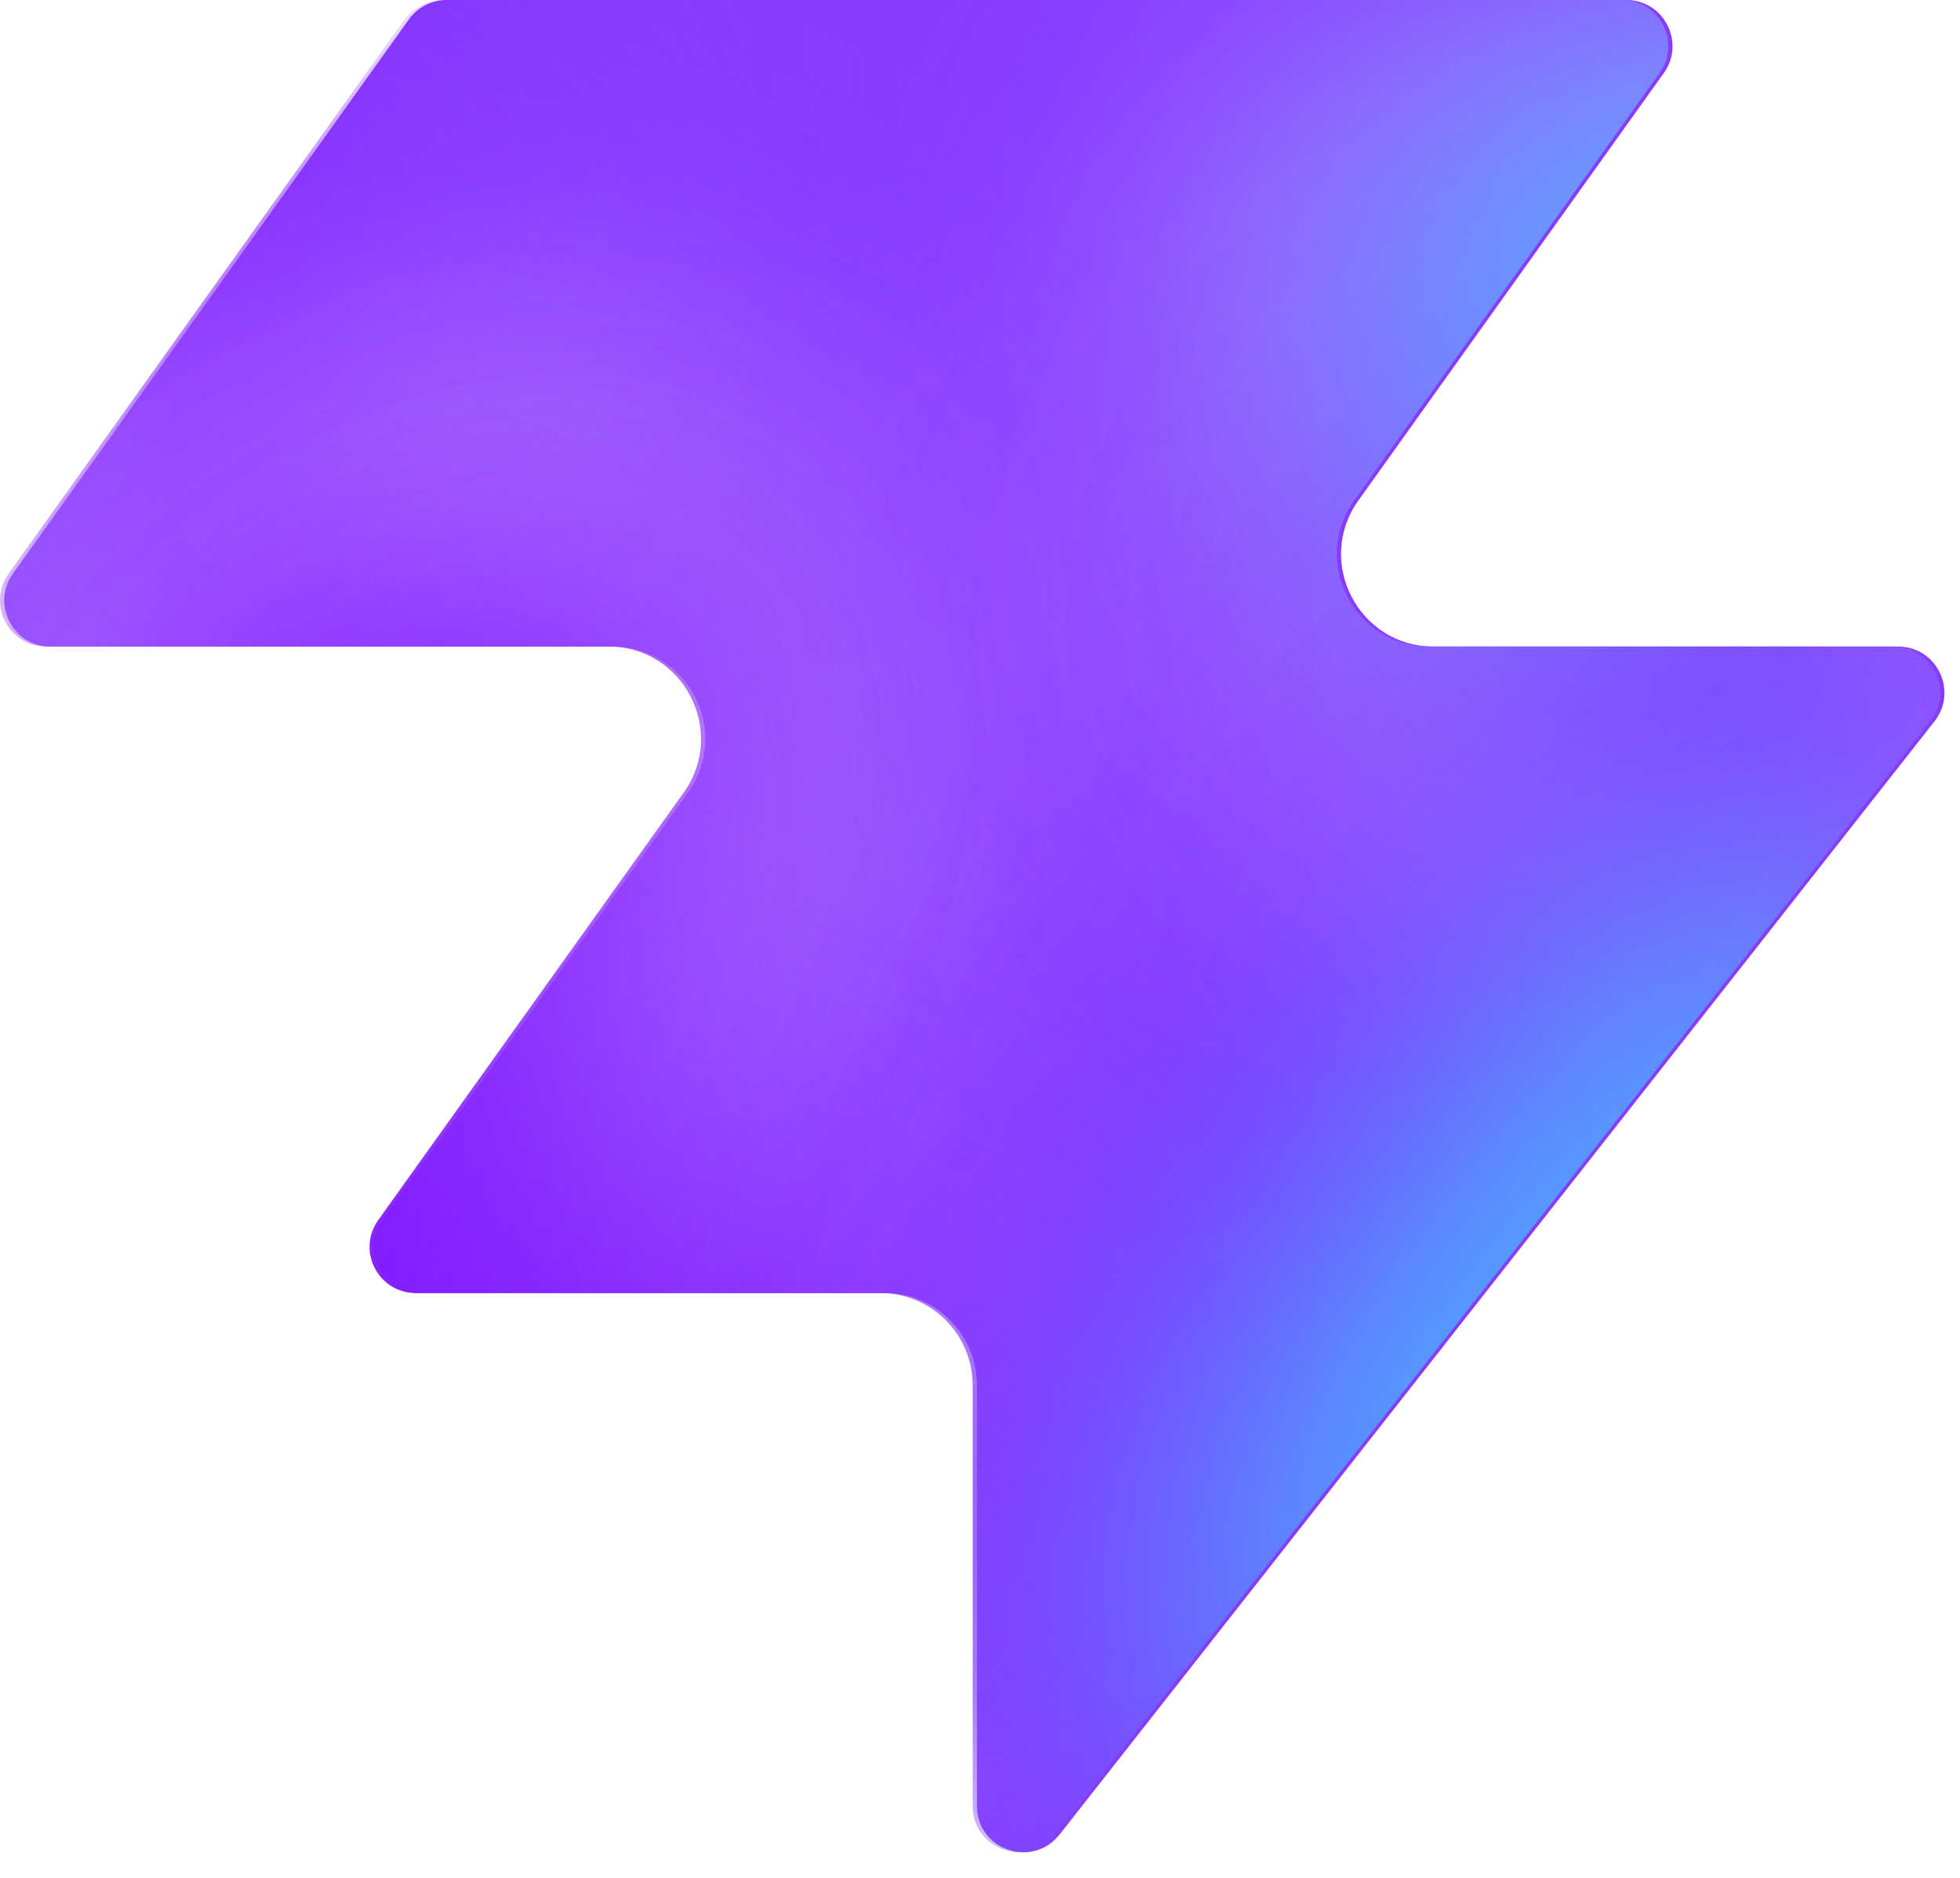
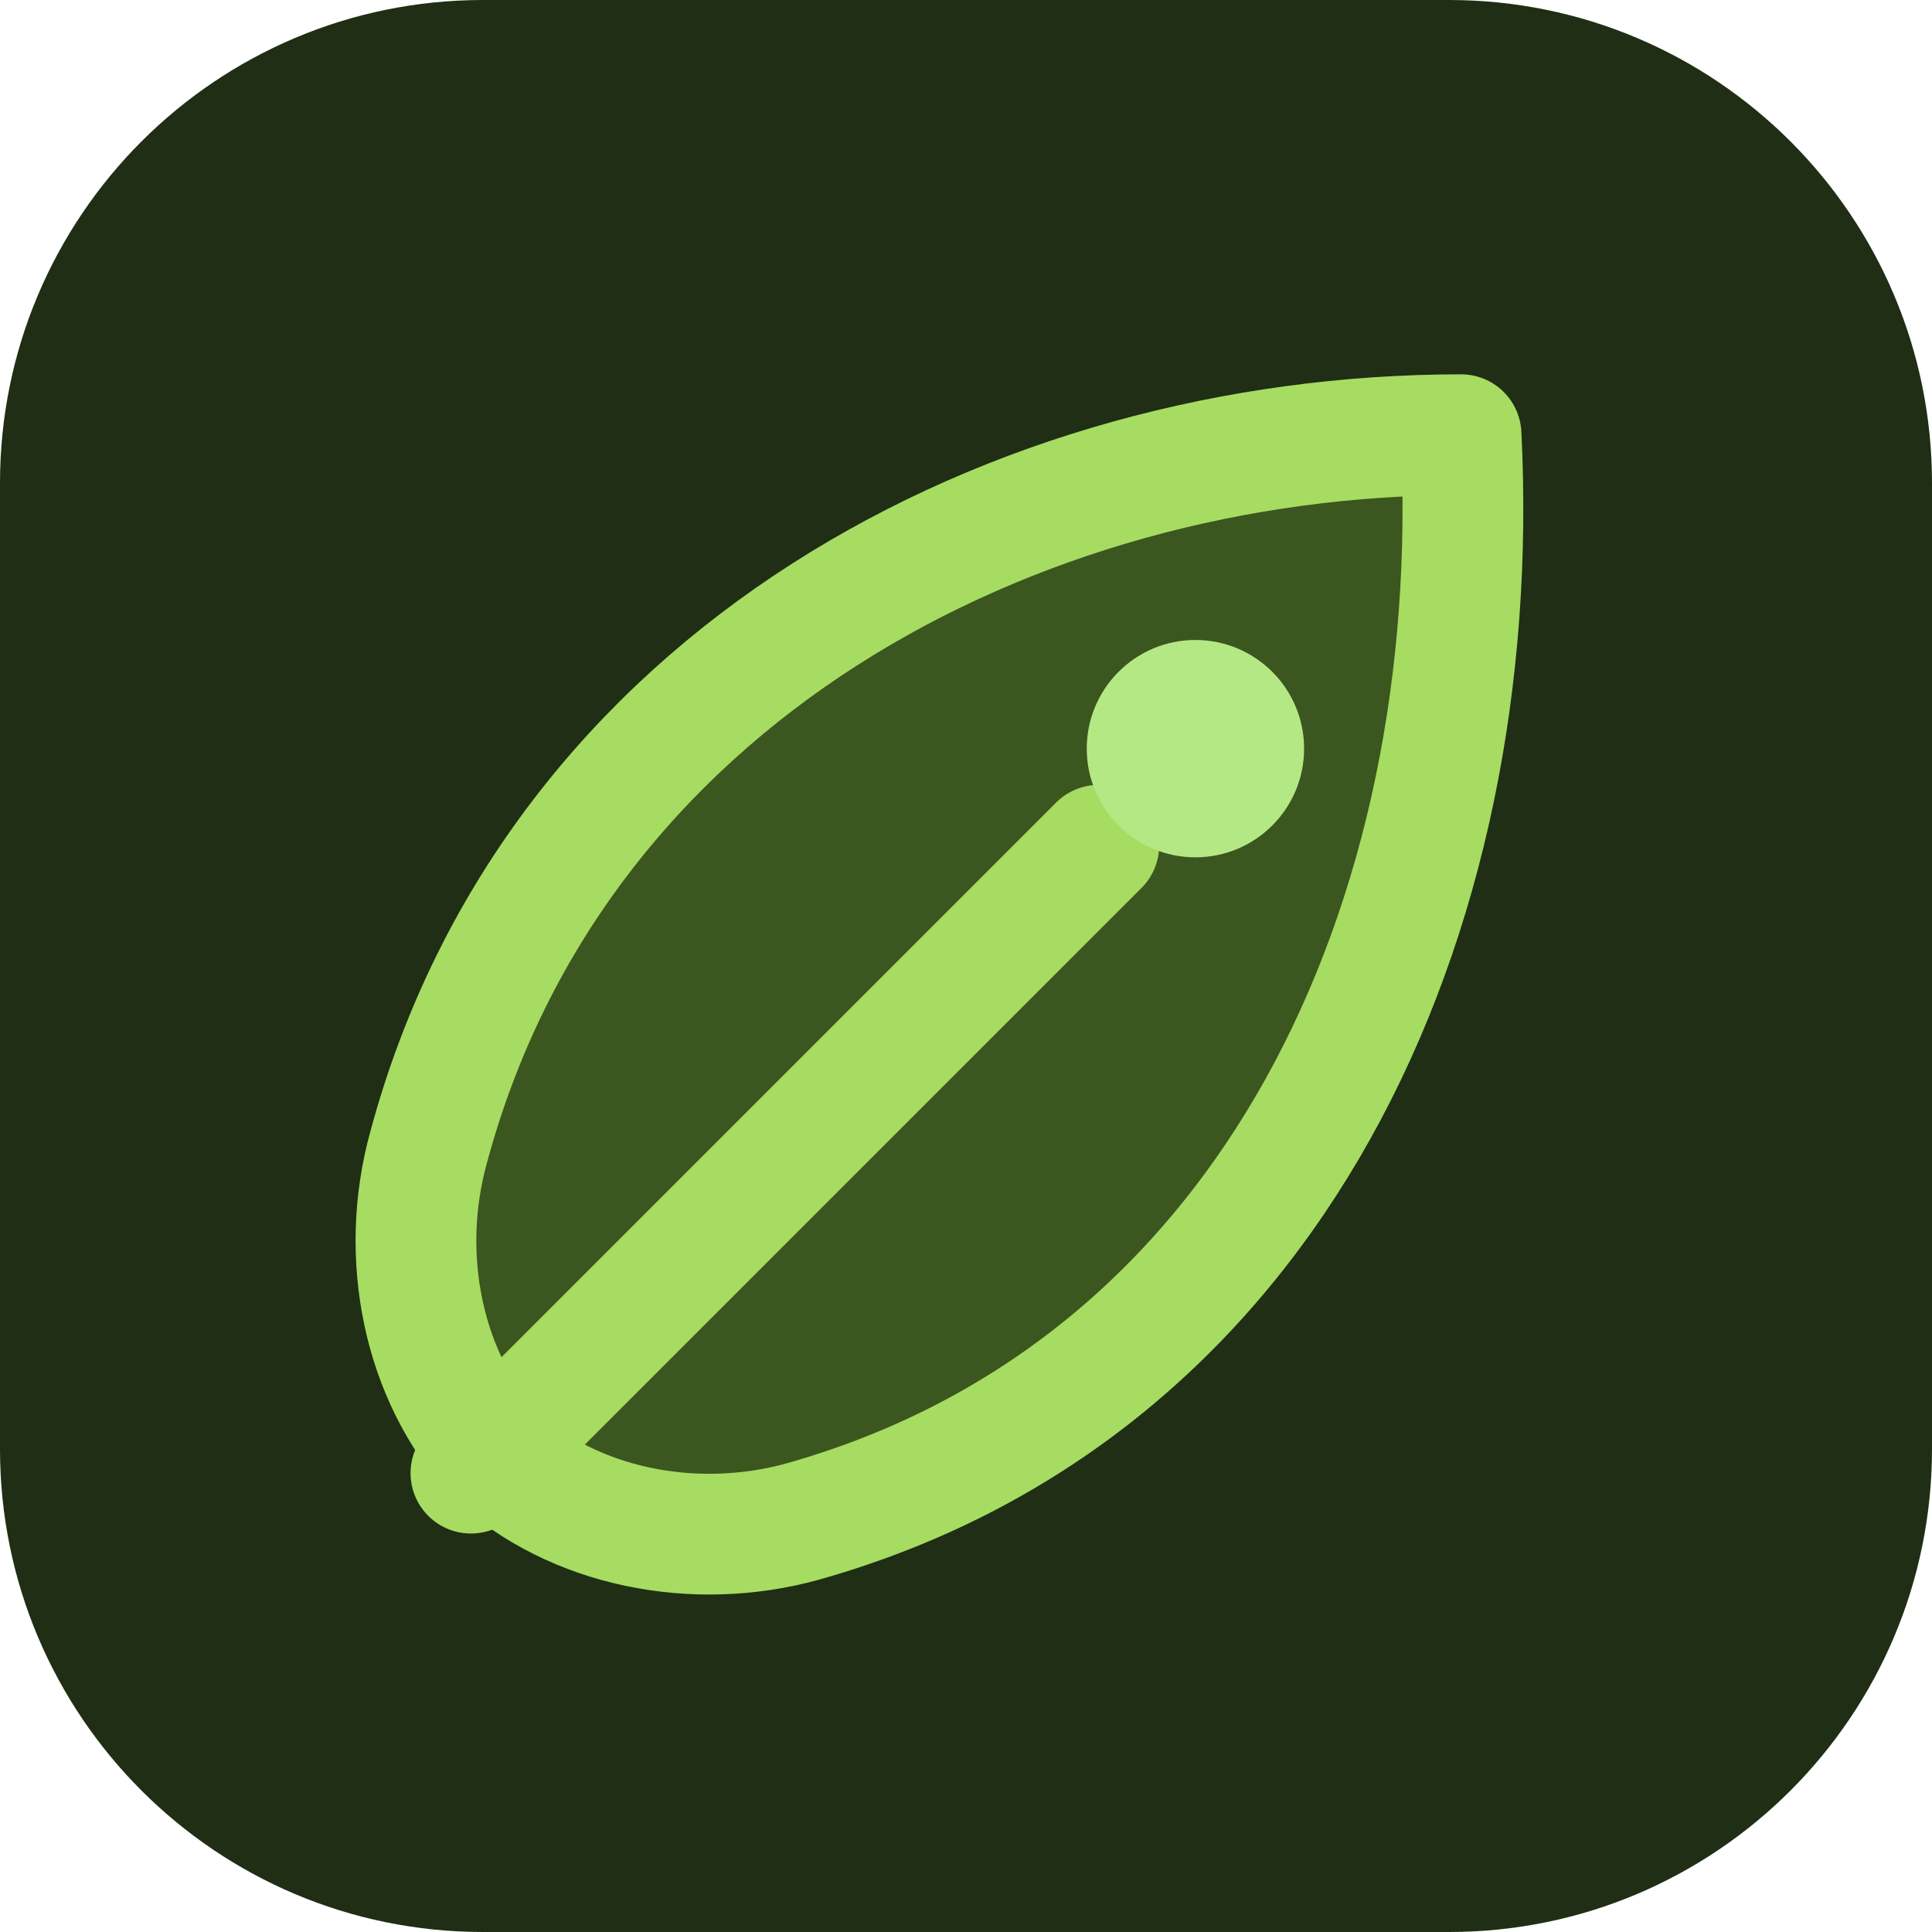
- <svg xmlns="http://www.w3.org/2000/svg" width="48" height="46" fill="none" viewBox="0 0 48 46">
-   <path fill="#863bff" d="M25.946 44.938c-.664.845-2.021.375-2.021-.698V33.937a2.26 2.26 0 0 0-2.262-2.262H10.287c-.92 0-1.456-1.04-.92-1.788l7.48-10.471c1.07-1.497 0-3.578-1.842-3.578H1.237c-.92 0-1.456-1.04-.92-1.788L10.013.474c.214-.297.556-.474.92-.474h28.894c.92 0 1.456 1.04.92 1.788l-7.48 10.471c-1.07 1.498 0 3.579 1.842 3.579h11.377c.943 0 1.473 1.088.89 1.83L25.947 44.94z" style="fill:#863bff;fill:color(display-p3 .525 .23 1);fill-opacity:1" />
-   <mask id="a" width="48" height="46" x="0" y="0" maskUnits="userSpaceOnUse" style="mask-type:alpha">
-     <path fill="#000" d="M25.842 44.938c-.664.844-2.021.375-2.021-.698V33.937a2.26 2.26 0 0 0-2.262-2.262H10.183c-.92 0-1.456-1.04-.92-1.788l7.48-10.471c1.07-1.498 0-3.579-1.842-3.579H1.133c-.92 0-1.456-1.04-.92-1.787L9.91.473c.214-.297.556-.474.92-.474h28.894c.92 0 1.456 1.04.92 1.788l-7.48 10.471c-1.07 1.498 0 3.578 1.842 3.578h11.377c.943 0 1.473 1.088.89 1.832L25.843 44.94z" style="fill:#000;fill-opacity:1" />
-   </mask>
-   <g mask="url(#a)">
-     <g filter="url(#b)">
-       <ellipse cx="5.508" cy="14.704" fill="#ede6ff" rx="5.508" ry="14.704" style="fill:#ede6ff;fill:color(display-p3 .927 .903 1);fill-opacity:1" transform="matrix(.00324 1 1 -.00324 -4.47 31.516)" />
-     </g>
-     <g filter="url(#c)">
-       <ellipse cx="10.399" cy="29.851" fill="#ede6ff" rx="10.399" ry="29.851" style="fill:#ede6ff;fill:color(display-p3 .927 .903 1);fill-opacity:1" transform="matrix(.00324 1 1 -.00324 -39.328 7.883)" />
-     </g>
-     <g filter="url(#d)">
-       <ellipse cx="5.508" cy="30.487" fill="#7e14ff" rx="5.508" ry="30.487" style="fill:#7e14ff;fill:color(display-p3 .492 .077 1);fill-opacity:1" transform="rotate(89.814 -25.913 -14.639)scale(1 -1)" />
-     </g>
-     <g filter="url(#e)">
-       <ellipse cx="5.508" cy="30.599" fill="#7e14ff" rx="5.508" ry="30.599" style="fill:#7e14ff;fill:color(display-p3 .492 .077 1);fill-opacity:1" transform="rotate(89.814 -32.644 -3.334)scale(1 -1)" />
-     </g>
-     <g filter="url(#f)">
-       <ellipse cx="5.508" cy="30.599" fill="#7e14ff" rx="5.508" ry="30.599" style="fill:#7e14ff;fill:color(display-p3 .492 .077 1);fill-opacity:1" transform="matrix(.00324 1 1 -.00324 -34.34 30.47)" />
-     </g>
-     <g filter="url(#g)">
-       <ellipse cx="14.072" cy="22.078" fill="#ede6ff" rx="14.072" ry="22.078" style="fill:#ede6ff;fill:color(display-p3 .927 .903 1);fill-opacity:1" transform="rotate(93.35 24.506 48.493)scale(-1 1)" />
-     </g>
-     <g filter="url(#h)">
-       <ellipse cx="3.47" cy="21.501" fill="#7e14ff" rx="3.47" ry="21.501" style="fill:#7e14ff;fill:color(display-p3 .492 .077 1);fill-opacity:1" transform="rotate(89.009 28.708 47.59)scale(-1 1)" />
-     </g>
-     <g filter="url(#i)">
-       <ellipse cx="3.47" cy="21.501" fill="#7e14ff" rx="3.47" ry="21.501" style="fill:#7e14ff;fill:color(display-p3 .492 .077 1);fill-opacity:1" transform="rotate(89.009 28.708 47.59)scale(-1 1)" />
-     </g>
-     <g filter="url(#j)">
-       <ellipse cx=".387" cy="8.972" fill="#7e14ff" rx="4.407" ry="29.108" style="fill:#7e14ff;fill:color(display-p3 .492 .077 1);fill-opacity:1" transform="rotate(39.51 .387 8.972)" />
-     </g>
-     <g filter="url(#k)">
-       <ellipse cx="47.523" cy="-6.092" fill="#7e14ff" rx="4.407" ry="29.108" style="fill:#7e14ff;fill:color(display-p3 .492 .077 1);fill-opacity:1" transform="rotate(37.892 47.523 -6.092)" />
-     </g>
-     <g filter="url(#l)">
-       <ellipse cx="41.412" cy="6.333" fill="#47bfff" rx="5.971" ry="9.665" style="fill:#47bfff;fill:color(display-p3 .28 .748 1);fill-opacity:1" transform="rotate(37.892 41.412 6.333)" />
-     </g>
-     <g filter="url(#m)">
-       <ellipse cx="-1.879" cy="38.332" fill="#7e14ff" rx="4.407" ry="29.108" style="fill:#7e14ff;fill:color(display-p3 .492 .077 1);fill-opacity:1" transform="rotate(37.892 -1.88 38.332)" />
-     </g>
-     <g filter="url(#n)">
-       <ellipse cx="-1.879" cy="38.332" fill="#7e14ff" rx="4.407" ry="29.108" style="fill:#7e14ff;fill:color(display-p3 .492 .077 1);fill-opacity:1" transform="rotate(37.892 -1.88 38.332)" />
-     </g>
-     <g filter="url(#o)">
-       <ellipse cx="35.651" cy="29.907" fill="#7e14ff" rx="4.407" ry="29.108" style="fill:#7e14ff;fill:color(display-p3 .492 .077 1);fill-opacity:1" transform="rotate(37.892 35.651 29.907)" />
-     </g>
-     <g filter="url(#p)">
-       <ellipse cx="38.418" cy="32.4" fill="#47bfff" rx="5.971" ry="15.297" style="fill:#47bfff;fill:color(display-p3 .28 .748 1);fill-opacity:1" transform="rotate(37.892 38.418 32.4)" />
-     </g>
-   </g>
-   <defs>
-     <filter id="b" width="60.045" height="41.654" x="-19.77" y="16.149" color-interpolation-filters="sRGB" filterUnits="userSpaceOnUse">
-       <feFlood flood-opacity="0" result="BackgroundImageFix" />
-       <feBlend in="SourceGraphic" in2="BackgroundImageFix" result="shape" />
-       <feGaussianBlur result="effect1_foregroundBlur_2002_17158" stdDeviation="7.659" />
-     </filter>
-     <filter id="c" width="90.34" height="51.437" x="-54.613" y="-7.533" color-interpolation-filters="sRGB" filterUnits="userSpaceOnUse">
-       <feFlood flood-opacity="0" result="BackgroundImageFix" />
-       <feBlend in="SourceGraphic" in2="BackgroundImageFix" result="shape" />
-       <feGaussianBlur result="effect1_foregroundBlur_2002_17158" stdDeviation="7.659" />
-     </filter>
-     <filter id="d" width="79.355" height="29.4" x="-49.64" y="2.03" color-interpolation-filters="sRGB" filterUnits="userSpaceOnUse">
-       <feFlood flood-opacity="0" result="BackgroundImageFix" />
-       <feBlend in="SourceGraphic" in2="BackgroundImageFix" result="shape" />
-       <feGaussianBlur result="effect1_foregroundBlur_2002_17158" stdDeviation="4.596" />
-     </filter>
-     <filter id="e" width="79.579" height="29.4" x="-45.045" y="20.029" color-interpolation-filters="sRGB" filterUnits="userSpaceOnUse">
-       <feFlood flood-opacity="0" result="BackgroundImageFix" />
-       <feBlend in="SourceGraphic" in2="BackgroundImageFix" result="shape" />
-       <feGaussianBlur result="effect1_foregroundBlur_2002_17158" stdDeviation="4.596" />
-     </filter>
-     <filter id="f" width="79.579" height="29.4" x="-43.513" y="21.178" color-interpolation-filters="sRGB" filterUnits="userSpaceOnUse">
-       <feFlood flood-opacity="0" result="BackgroundImageFix" />
-       <feBlend in="SourceGraphic" in2="BackgroundImageFix" result="shape" />
-       <feGaussianBlur result="effect1_foregroundBlur_2002_17158" stdDeviation="4.596" />
-     </filter>
-     <filter id="g" width="74.749" height="58.852" x="15.756" y="-17.901" color-interpolation-filters="sRGB" filterUnits="userSpaceOnUse">
-       <feFlood flood-opacity="0" result="BackgroundImageFix" />
-       <feBlend in="SourceGraphic" in2="BackgroundImageFix" result="shape" />
-       <feGaussianBlur result="effect1_foregroundBlur_2002_17158" stdDeviation="7.659" />
-     </filter>
-     <filter id="h" width="61.377" height="25.362" x="23.548" y="2.284" color-interpolation-filters="sRGB" filterUnits="userSpaceOnUse">
-       <feFlood flood-opacity="0" result="BackgroundImageFix" />
-       <feBlend in="SourceGraphic" in2="BackgroundImageFix" result="shape" />
-       <feGaussianBlur result="effect1_foregroundBlur_2002_17158" stdDeviation="4.596" />
-     </filter>
-     <filter id="i" width="61.377" height="25.362" x="23.548" y="2.284" color-interpolation-filters="sRGB" filterUnits="userSpaceOnUse">
-       <feFlood flood-opacity="0" result="BackgroundImageFix" />
-       <feBlend in="SourceGraphic" in2="BackgroundImageFix" result="shape" />
-       <feGaussianBlur result="effect1_foregroundBlur_2002_17158" stdDeviation="4.596" />
-     </filter>
-     <filter id="j" width="56.045" height="63.649" x="-27.636" y="-22.853" color-interpolation-filters="sRGB" filterUnits="userSpaceOnUse">
-       <feFlood flood-opacity="0" result="BackgroundImageFix" />
-       <feBlend in="SourceGraphic" in2="BackgroundImageFix" result="shape" />
-       <feGaussianBlur result="effect1_foregroundBlur_2002_17158" stdDeviation="4.596" />
-     </filter>
-     <filter id="k" width="54.814" height="64.646" x="20.116" y="-38.415" color-interpolation-filters="sRGB" filterUnits="userSpaceOnUse">
-       <feFlood flood-opacity="0" result="BackgroundImageFix" />
-       <feBlend in="SourceGraphic" in2="BackgroundImageFix" result="shape" />
-       <feGaussianBlur result="effect1_foregroundBlur_2002_17158" stdDeviation="4.596" />
-     </filter>
-     <filter id="l" width="33.541" height="35.313" x="24.641" y="-11.323" color-interpolation-filters="sRGB" filterUnits="userSpaceOnUse">
-       <feFlood flood-opacity="0" result="BackgroundImageFix" />
-       <feBlend in="SourceGraphic" in2="BackgroundImageFix" result="shape" />
-       <feGaussianBlur result="effect1_foregroundBlur_2002_17158" stdDeviation="4.596" />
-     </filter>
-     <filter id="m" width="54.814" height="64.646" x="-29.286" y="6.009" color-interpolation-filters="sRGB" filterUnits="userSpaceOnUse">
-       <feFlood flood-opacity="0" result="BackgroundImageFix" />
-       <feBlend in="SourceGraphic" in2="BackgroundImageFix" result="shape" />
-       <feGaussianBlur result="effect1_foregroundBlur_2002_17158" stdDeviation="4.596" />
-     </filter>
-     <filter id="n" width="54.814" height="64.646" x="-29.286" y="6.009" color-interpolation-filters="sRGB" filterUnits="userSpaceOnUse">
-       <feFlood flood-opacity="0" result="BackgroundImageFix" />
-       <feBlend in="SourceGraphic" in2="BackgroundImageFix" result="shape" />
-       <feGaussianBlur result="effect1_foregroundBlur_2002_17158" stdDeviation="4.596" />
-     </filter>
-     <filter id="o" width="54.814" height="64.646" x="8.244" y="-2.416" color-interpolation-filters="sRGB" filterUnits="userSpaceOnUse">
-       <feFlood flood-opacity="0" result="BackgroundImageFix" />
-       <feBlend in="SourceGraphic" in2="BackgroundImageFix" result="shape" />
-       <feGaussianBlur result="effect1_foregroundBlur_2002_17158" stdDeviation="4.596" />
-     </filter>
-     <filter id="p" width="39.409" height="43.623" x="18.713" y="10.588" color-interpolation-filters="sRGB" filterUnits="userSpaceOnUse">
-       <feFlood flood-opacity="0" result="BackgroundImageFix" />
-       <feBlend in="SourceGraphic" in2="BackgroundImageFix" result="shape" />
-       <feGaussianBlur result="effect1_foregroundBlur_2002_17158" stdDeviation="4.596" />
-     </filter>
-   </defs>
+ <svg xmlns="http://www.w3.org/2000/svg" viewBox="0 0 32 32" fill="none">
+   <rect width="32" height="32" rx="8" fill="#1F2E14" />
+   <path d="M24.2 7.2C16.8 7.2 9.2 11.2 7.1 19C6.6 20.8 7 22.8 8.2 24.1C9.5 25.3 11.5 25.7 13.3 25.2C21.1 23 24.6 15.2 24.2 7.2Z" fill="#88C040" fill-opacity="0.28" stroke="#A6DC62" stroke-width="2" stroke-linecap="round" stroke-linejoin="round" />
+   <path d="M7.8 24.4L18.2 14" stroke="#A6DC62" stroke-width="2" stroke-linecap="round" />
+   <circle cx="19.8" cy="12.4" r="1.8" fill="#B4E885" />
</svg>
